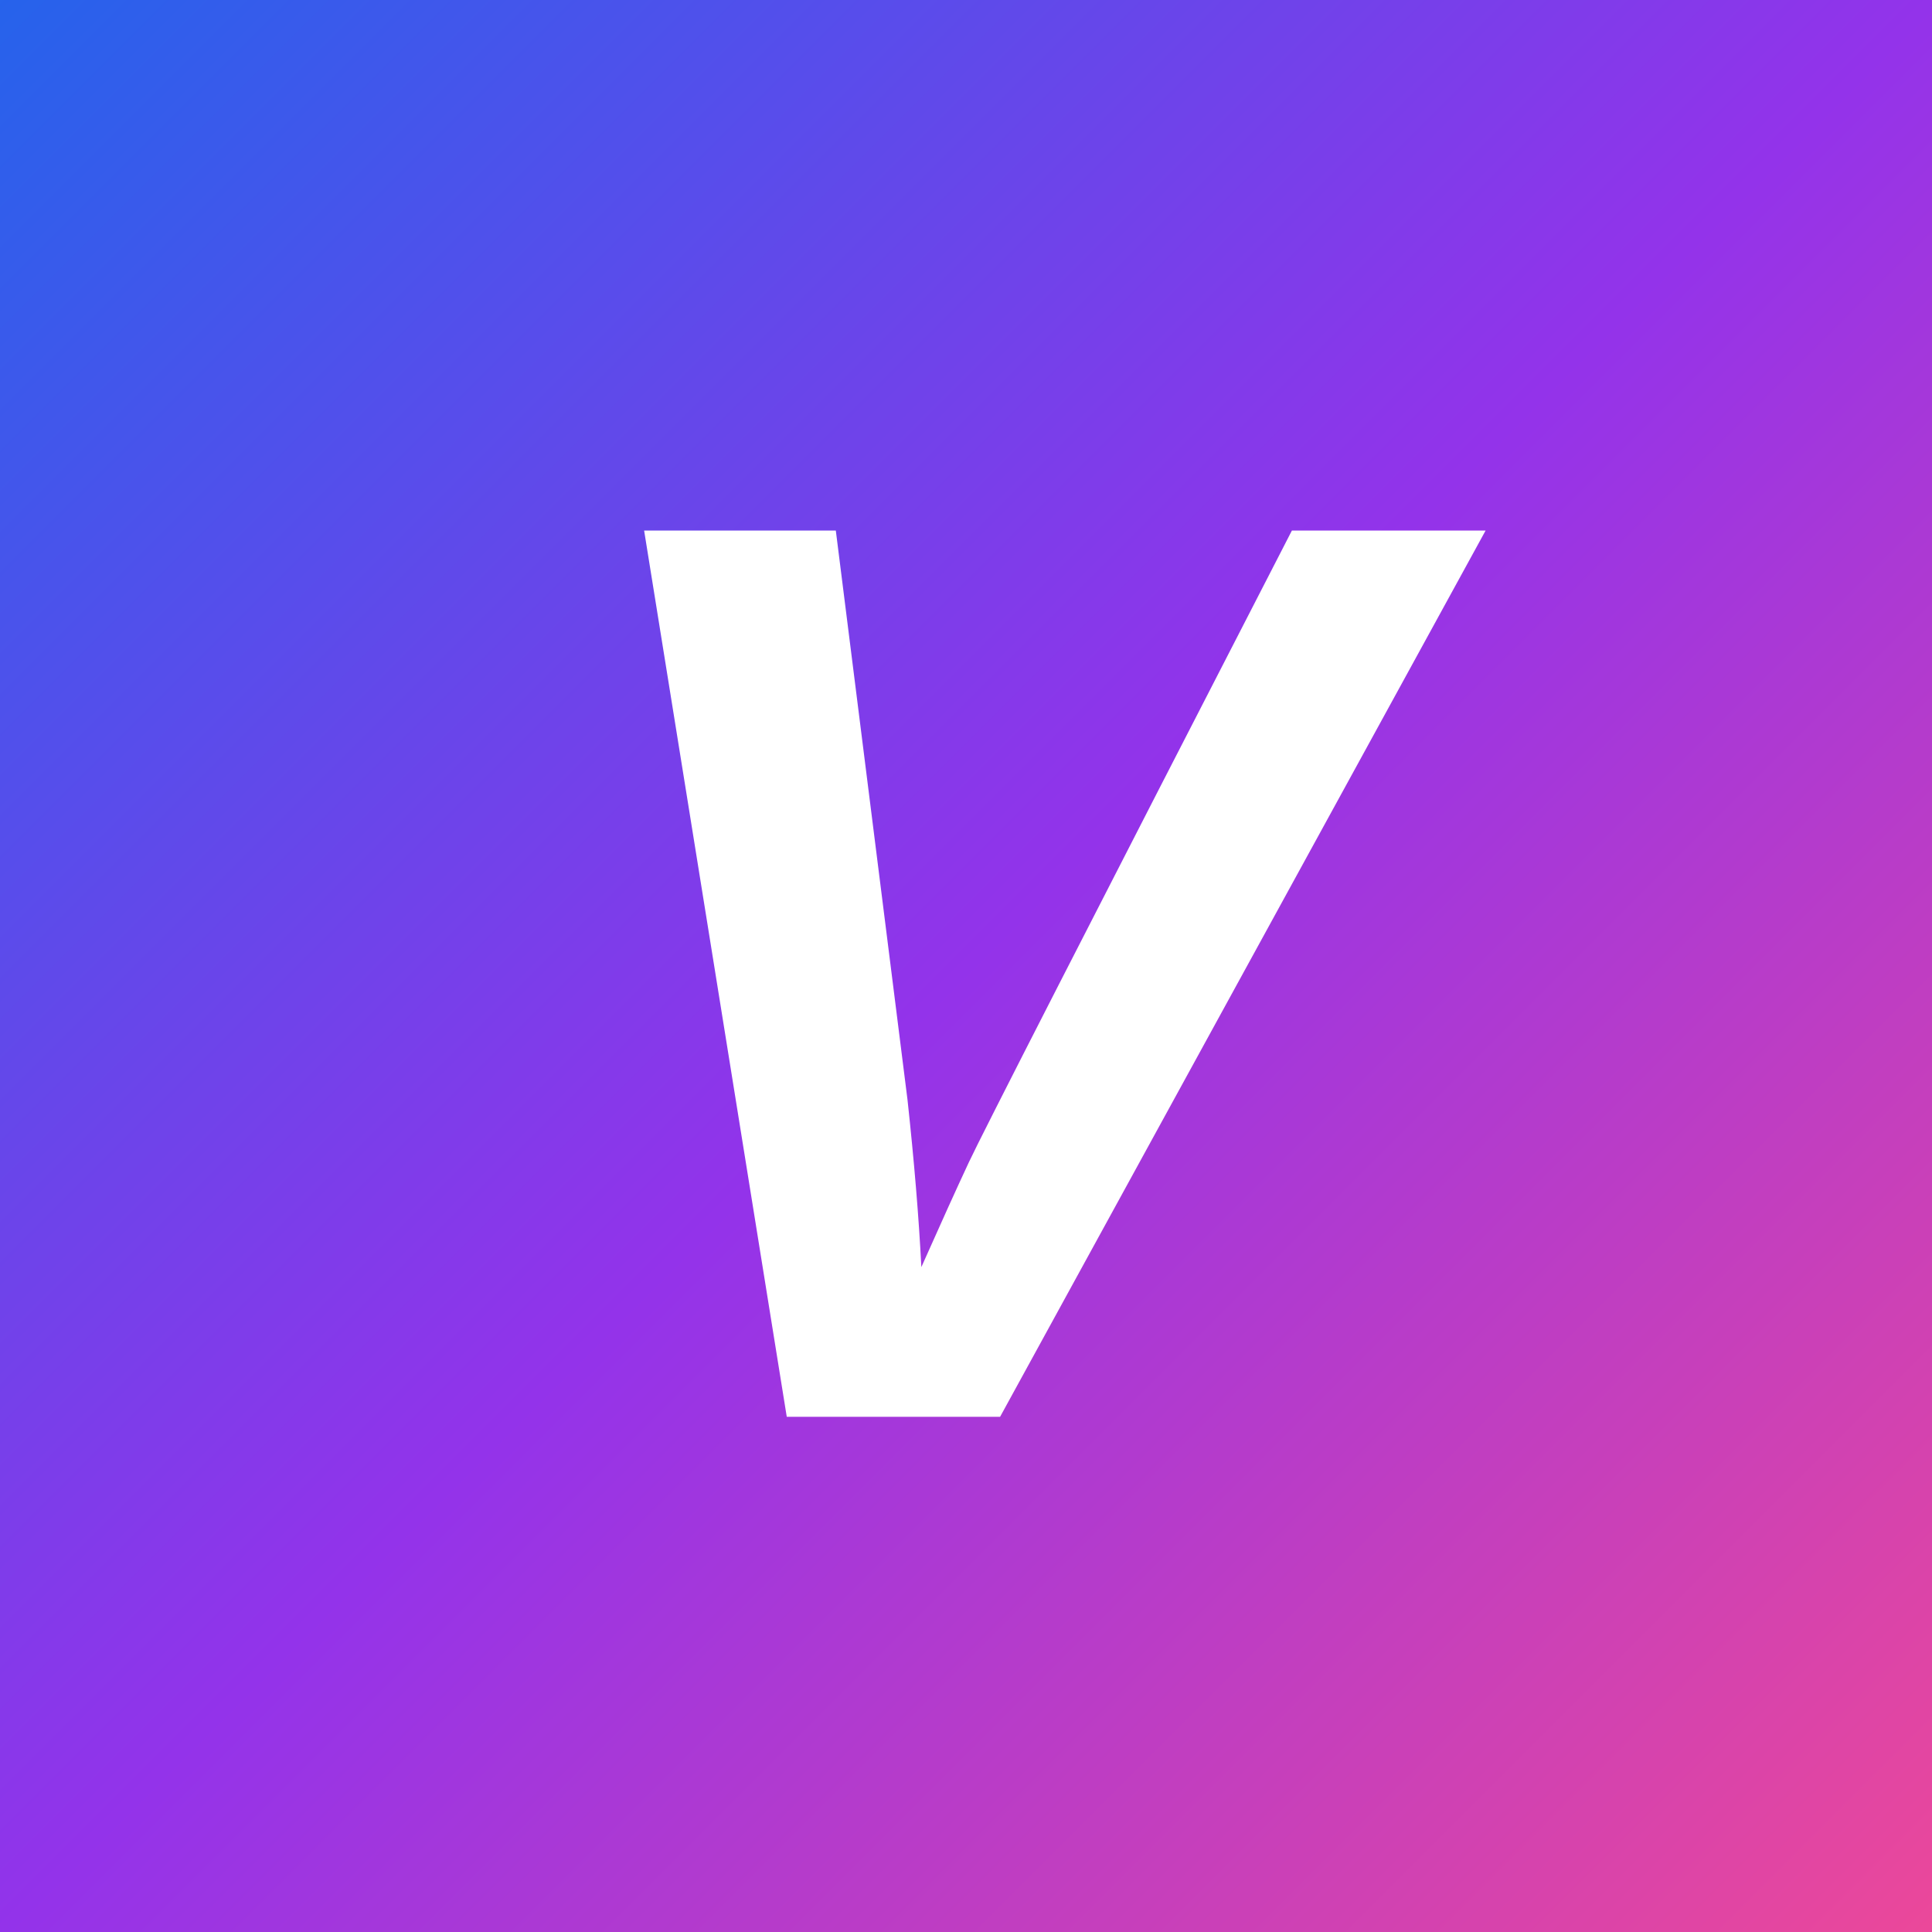
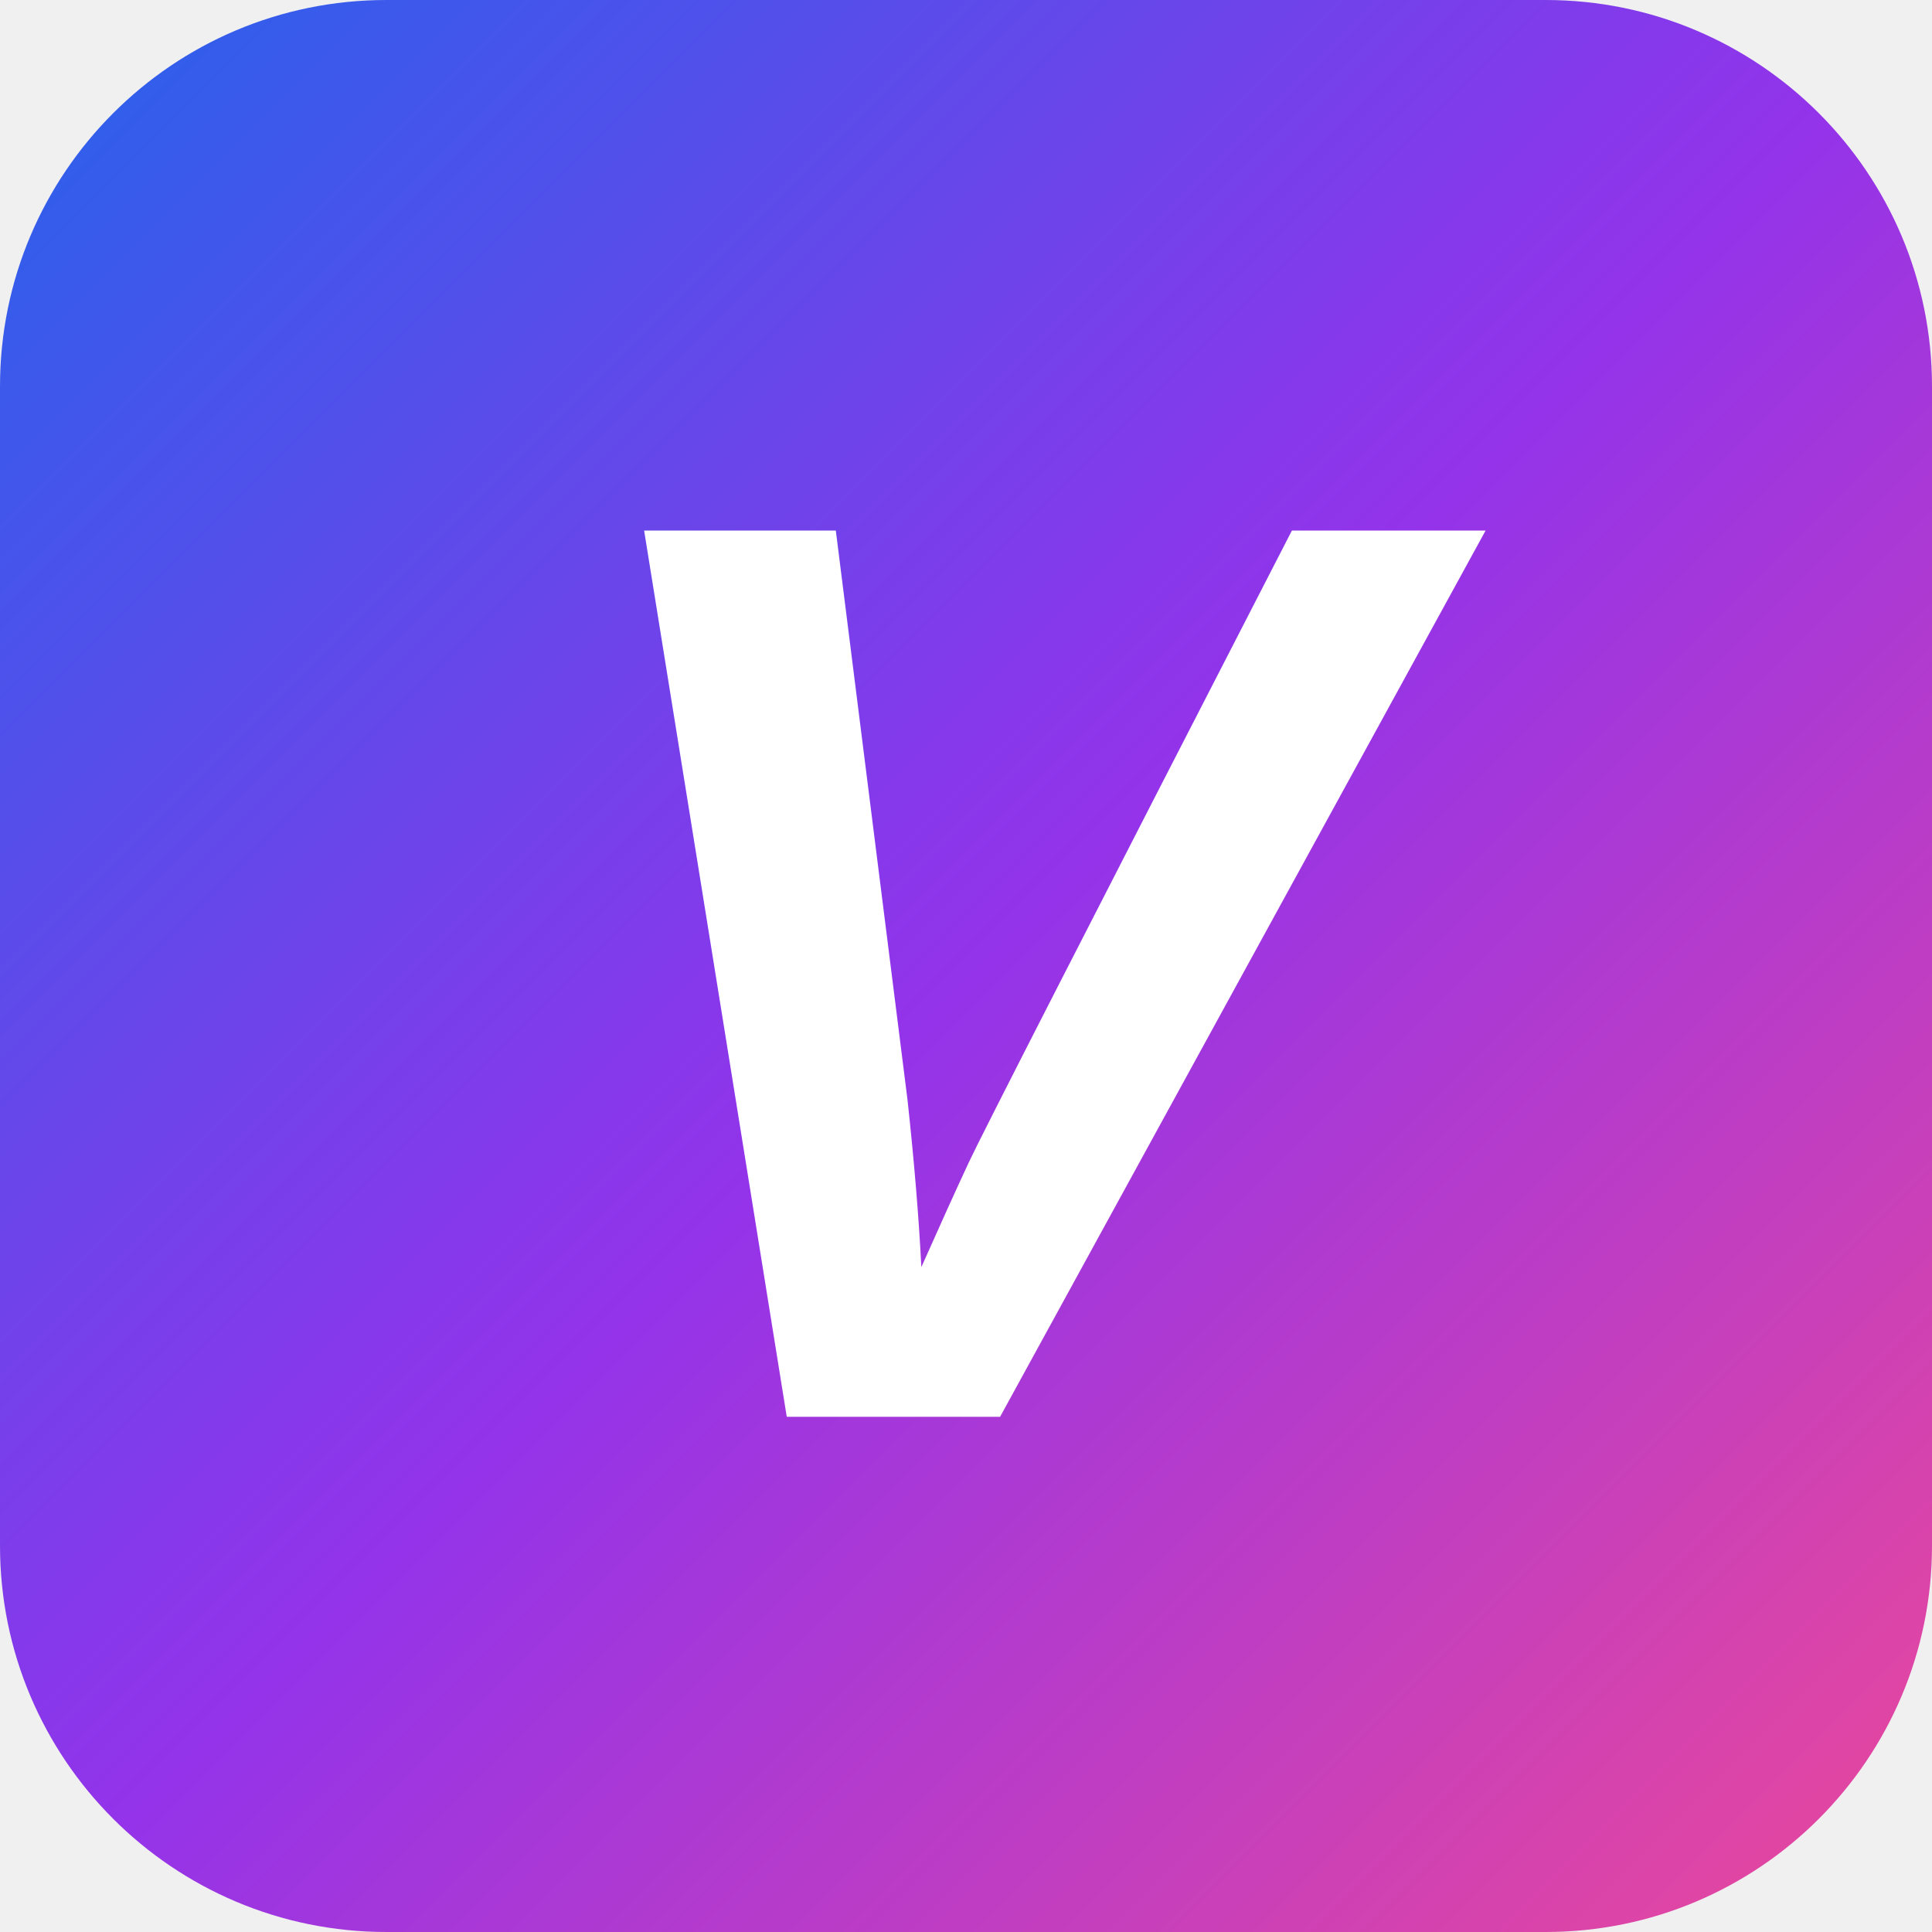
<svg xmlns="http://www.w3.org/2000/svg" viewBox="0 0 120 120" width="120" height="120">
  <defs>
    <linearGradient id="bg" x1="0" y1="0" x2="1" y2="1">
      <stop offset="0%" stop-color="#2563eb" />
      <stop offset="50%" stop-color="#9333ea" />
      <stop offset="100%" stop-color="#ec4899" />
    </linearGradient>
+     <clipPath id="rounded">
+       <rect width="120" height="120" rx="24" />
+     </clipPath>
  </defs>
-   <rect width="120" height="120" fill="url(#bg)" />
-   <text x="60" y="88" text-anchor="middle" font-family="Arial Black, Arial, sans-serif" font-weight="900" font-size="80" font-style="italic" fill="white">V</text>
+   <g clip-path="url(#rounded)">
+     <rect width="120" height="120" fill="url(#bg)" />
+     <text x="60" y="88" text-anchor="middle" font-family="Arial Black, Arial, sans-serif" font-weight="900" font-size="80" font-style="italic" fill="white">V</text>
+   </g>
</svg>
